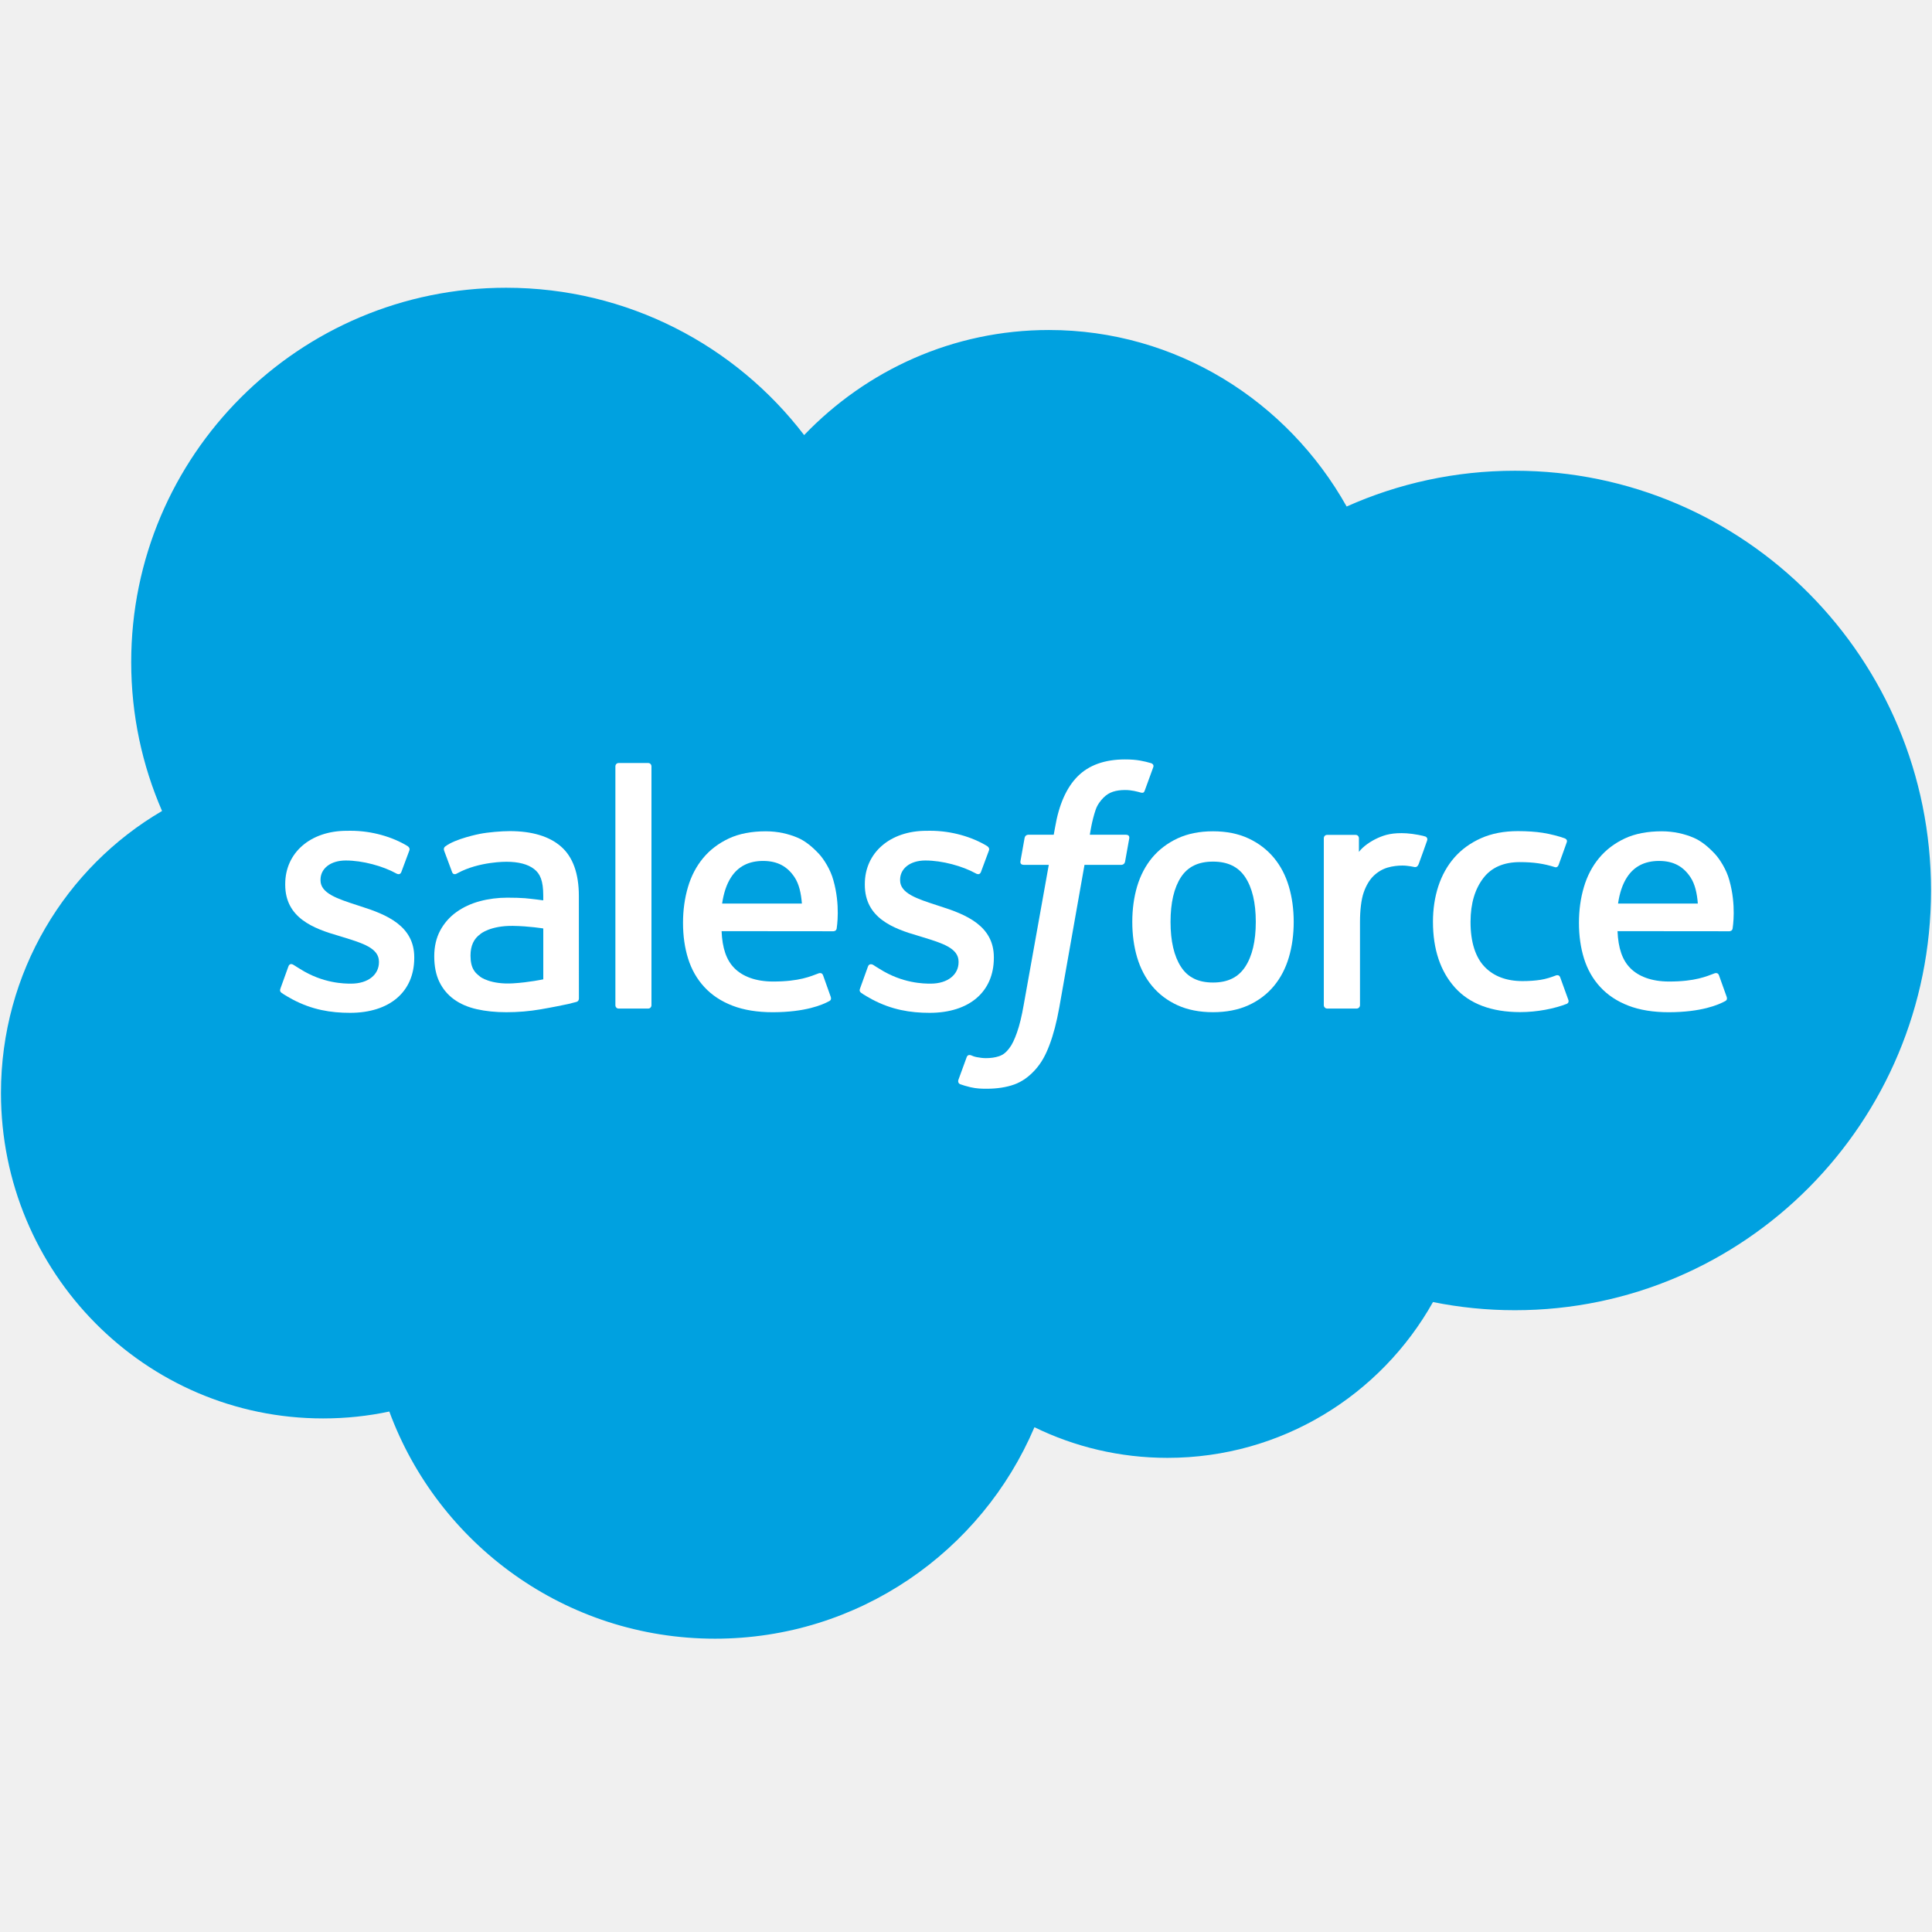
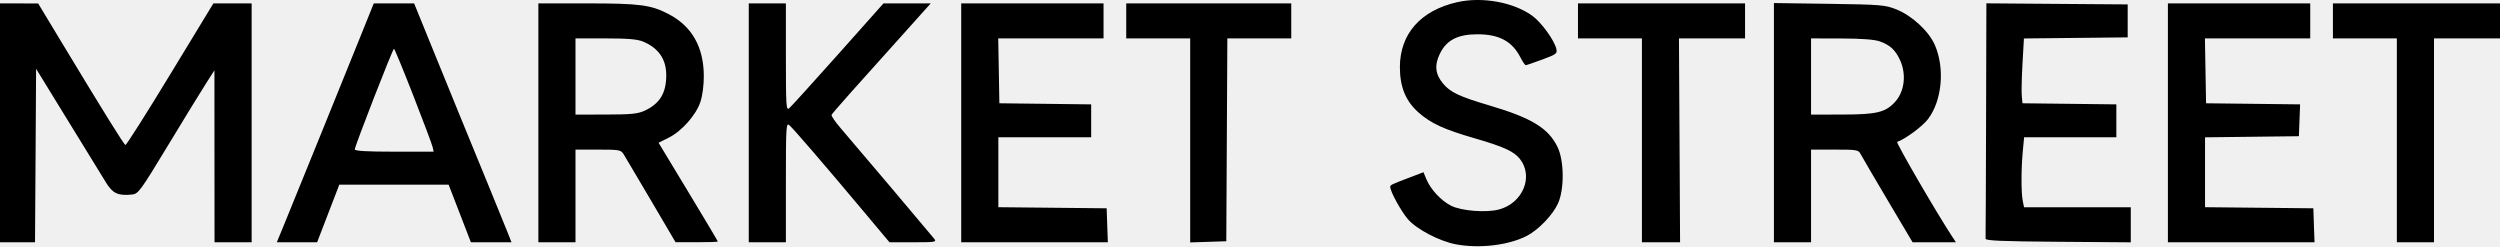
- <svg xmlns="http://www.w3.org/2000/svg" width="800px" height="800px" viewBox="0 -38 256 256" version="1.1" preserveAspectRatio="xMidYMid">
-   <g>
-     <path d="M106.553,159.611 C114.801,168.205 126.284,173.535 138.984,173.535 C155.866,173.535 170.595,164.121 178.438,150.146 C185.255,153.192 192.799,154.886 200.738,154.886 C231.187,154.886 255.872,129.985 255.872,99.271 C255.872,68.552 231.187,43.652 200.738,43.652 C197.022,43.652 193.39,44.023 189.878,44.734 C182.97,32.413 169.808,24.089 154.7,24.089 C148.376,24.089 142.394,25.549 137.068,28.147 C130.066,11.677 113.752,0.128 94.739,0.128 C74.939,0.128 58.064,12.657 51.586,30.227 C48.756,29.626 45.823,29.313 42.814,29.313 C19.24,29.313 0.128,48.621 0.128,72.443 C0.128,88.407 8.715,102.345 21.473,109.803 C18.846,115.847 17.385,122.517 17.385,129.53 C17.385,156.926 39.626,179.134 67.059,179.134 C83.165,179.134 97.478,171.476 106.553,159.611" fill="#00A1E0" transform="translate(128, 89.63111) scale(1, -1) translate(-128, -89.63111) ">
- 
- </path>
-     <path d="M37.17,75.331 C37.01,74.912 37.228,74.825 37.279,74.752 C37.76,74.402 38.248,74.151 38.74,73.87 C41.349,72.486 43.811,72.081 46.387,72.081 C51.633,72.081 54.89,74.872 54.89,79.364 L54.89,79.451 C54.89,83.604 51.214,85.113 47.764,86.202 L47.316,86.348 C44.715,87.193 42.471,87.921 42.471,89.634 L42.471,89.725 C42.471,91.189 43.782,92.268 45.815,92.268 C48.074,92.268 50.755,91.517 52.482,90.563 C52.482,90.563 52.988,90.235 53.174,90.727 C53.276,90.989 54.15,93.342 54.242,93.597 C54.34,93.874 54.165,94.078 53.987,94.188 C52.016,95.386 49.291,96.206 46.471,96.206 L45.946,96.202 C41.145,96.202 37.793,93.302 37.793,89.145 L37.793,89.058 C37.793,84.675 41.491,83.255 44.955,82.264 L45.513,82.092 C48.037,81.317 50.212,80.65 50.212,78.872 L50.212,78.785 C50.212,77.16 48.799,75.95 46.518,75.95 C45.633,75.95 42.81,75.968 39.76,77.896 C39.392,78.111 39.177,78.267 38.893,78.438 C38.744,78.533 38.369,78.697 38.205,78.202 L37.17,75.331 L37.17,75.331 Z" fill="#FFFFFF" transform="translate(46.00114, 84.14354) scale(1, -1) translate(-46.00114, -84.14354) ">
- 
- </path>
-     <path d="M113.97,75.331 C113.809,74.912 114.028,74.825 114.079,74.752 C114.56,74.402 115.048,74.151 115.54,73.87 C118.148,72.486 120.611,72.081 123.187,72.081 C128.433,72.081 131.69,74.872 131.69,79.364 L131.69,79.451 C131.69,83.604 128.014,85.113 124.564,86.202 L124.116,86.348 C121.515,87.193 119.27,87.921 119.27,89.634 L119.27,89.725 C119.27,91.189 120.582,92.268 122.615,92.268 C124.874,92.268 127.555,91.517 129.282,90.563 C129.282,90.563 129.788,90.235 129.974,90.727 C130.076,90.989 130.95,93.342 131.041,93.597 C131.14,93.874 130.965,94.078 130.786,94.188 C128.815,95.386 126.09,96.206 123.271,96.206 L122.746,96.202 C117.944,96.202 114.593,93.302 114.593,89.145 L114.593,89.058 C114.593,84.675 118.29,83.255 121.755,82.264 L122.312,82.092 C124.837,81.317 127.016,80.65 127.016,78.872 L127.016,78.785 C127.016,77.16 125.598,75.95 123.318,75.95 C122.433,75.95 119.609,75.968 116.56,77.896 C116.192,78.111 115.973,78.26 115.697,78.438 C115.602,78.5 115.157,78.672 115.004,78.202 L113.97,75.331 L113.97,75.331 Z" fill="#FFFFFF" transform="translate(122.8008, 84.14354) scale(1, -1) translate(-122.8008, -84.14354) ">
- 
- </path>
-     <path d="M166.399,84.114 C166.399,81.574 165.925,79.574 164.993,78.161 C164.071,76.762 162.676,76.081 160.73,76.081 C158.781,76.081 157.393,76.758 156.486,78.161 C155.568,79.571 155.102,81.574 155.102,84.114 C155.102,86.649 155.568,88.646 156.486,90.045 C157.393,91.429 158.781,92.103 160.73,92.103 C162.676,92.103 164.071,91.429 164.996,90.045 C165.925,88.646 166.399,86.649 166.399,84.114 M170.778,88.821 C170.348,90.274 169.678,91.556 168.785,92.624 C167.892,93.695 166.763,94.555 165.422,95.181 C164.085,95.804 162.504,96.121 160.73,96.121 C158.952,96.121 157.371,95.804 156.034,95.181 C154.694,94.555 153.564,93.695 152.668,92.624 C151.779,91.553 151.109,90.27 150.675,88.821 C150.249,87.374 150.034,85.793 150.034,84.114 C150.034,82.434 150.249,80.849 150.675,79.407 C151.109,77.957 151.775,76.675 152.672,75.603 C153.564,74.532 154.697,73.676 156.034,73.068 C157.375,72.459 158.952,72.15 160.73,72.15 C162.504,72.15 164.082,72.459 165.422,73.068 C166.759,73.676 167.892,74.532 168.785,75.603 C169.678,76.671 170.348,77.953 170.778,79.407 C171.208,80.853 171.423,82.438 171.423,84.114 C171.423,85.789 171.208,87.374 170.778,88.821" fill="#FFFFFF" transform="translate(160.7283, 84.13553) scale(1, -1) translate(-160.7283, -84.13553) ">
- 
- </path>
-     <path d="M206.737,76.725 C206.592,77.151 206.18,76.991 206.18,76.991 C205.543,76.747 204.865,76.521 204.144,76.408 C203.411,76.295 202.606,76.237 201.743,76.237 C199.623,76.237 197.939,76.867 196.734,78.113 C195.524,79.359 194.846,81.374 194.854,84.099 C194.861,86.58 195.459,88.445 196.533,89.866 C197.601,91.279 199.225,92.004 201.393,92.004 C203.2,92.004 204.577,91.797 206.02,91.341 C206.02,91.341 206.366,91.192 206.53,91.644 C206.912,92.707 207.197,93.469 207.605,94.638 C207.721,94.97 207.437,95.112 207.335,95.152 C206.767,95.374 205.426,95.735 204.413,95.888 C203.466,96.033 202.359,96.11 201.127,96.11 C199.287,96.11 197.648,95.797 196.245,95.17 C194.846,94.547 193.659,93.687 192.719,92.616 C191.779,91.545 191.065,90.263 190.588,88.813 C190.114,87.367 189.874,85.778 189.874,84.099 C189.874,80.467 190.854,77.53 192.788,75.381 C194.726,73.224 197.637,72.128 201.433,72.128 C203.677,72.128 205.98,72.583 207.634,73.235 C207.634,73.235 207.951,73.388 207.812,73.756 L206.737,76.725 L206.737,76.725 Z" fill="#FFFFFF" transform="translate(198.8604, 84.11877) scale(1, -1) translate(-198.8604, -84.11877) ">
- 
- </path>
-     <path d="M214.399,86.552 C214.607,87.962 214.997,89.135 215.598,90.049 C216.505,91.437 217.889,92.199 219.835,92.199 C221.78,92.199 223.066,91.434 223.988,90.049 C224.6,89.135 224.866,87.911 224.971,86.552 L214.399,86.552 L214.399,86.552 Z M229.143,89.652 C228.771,91.055 227.849,92.472 227.245,93.12 C226.29,94.148 225.358,94.866 224.432,95.266 C223.223,95.784 221.773,96.126 220.184,96.126 C218.334,96.126 216.654,95.816 215.292,95.175 C213.926,94.534 212.778,93.66 211.878,92.57 C210.978,91.485 210.301,90.191 209.871,88.723 C209.437,87.262 209.219,85.67 209.219,83.991 C209.219,82.282 209.445,80.69 209.893,79.259 C210.344,77.816 211.066,76.544 212.042,75.492 C213.015,74.432 214.268,73.601 215.769,73.022 C217.259,72.446 219.07,72.147 221.15,72.151 C225.43,72.166 227.686,73.12 228.614,73.634 C228.778,73.725 228.935,73.885 228.738,74.344 L227.769,77.058 C227.624,77.463 227.212,77.313 227.212,77.313 C226.152,76.92 224.644,76.213 221.128,76.22 C218.829,76.224 217.124,76.902 216.057,77.962 C214.96,79.047 214.425,80.643 214.33,82.894 L229.154,82.88 C229.154,82.88 229.543,82.887 229.584,83.266 C229.598,83.426 230.094,86.312 229.143,89.652 L229.143,89.652 Z" fill="#FFFFFF" transform="translate(219.4721, 84.13846) scale(1, -1) translate(-219.4721, -84.13846) ">
- 
- </path>
-     <path d="M95.683,86.552 C95.894,87.962 96.28,89.135 96.882,90.049 C97.789,91.437 99.173,92.199 101.118,92.199 C103.064,92.199 104.35,91.434 105.275,90.049 C105.884,89.135 106.15,87.911 106.255,86.552 L95.683,86.552 L95.683,86.552 Z M110.423,89.652 C110.051,91.055 109.133,92.472 108.528,93.12 C107.574,94.148 106.641,94.866 105.716,95.266 C104.507,95.784 103.057,96.126 101.468,96.126 C99.621,96.126 97.938,95.816 96.576,95.175 C95.209,94.534 94.062,93.66 93.162,92.57 C92.262,91.485 91.585,90.191 91.155,88.723 C90.725,87.262 90.503,85.67 90.503,83.991 C90.503,82.282 90.728,80.69 91.177,79.259 C91.628,77.816 92.35,76.544 93.326,75.492 C94.299,74.432 95.552,73.601 97.053,73.022 C98.543,72.446 100.353,72.147 102.434,72.151 C106.714,72.166 108.969,73.12 109.898,73.634 C110.062,73.725 110.219,73.885 110.022,74.344 L109.057,77.058 C108.907,77.463 108.496,77.313 108.496,77.313 C107.436,76.92 105.931,76.213 102.408,76.22 C100.113,76.224 98.408,76.902 97.341,77.962 C96.244,79.047 95.708,80.643 95.614,82.894 L110.437,82.88 C110.437,82.88 110.827,82.887 110.867,83.266 C110.882,83.426 111.377,86.312 110.423,89.652 L110.423,89.652 Z" fill="#FFFFFF" transform="translate(100.7556, 84.13846) scale(1, -1) translate(-100.7556, -84.13846) ">
- 
- </path>
-     <path d="M63.642,76.819 C63.063,77.281 62.982,77.398 62.786,77.697 C62.494,78.152 62.345,78.801 62.345,79.624 C62.345,80.928 62.775,81.864 63.667,82.495 C63.656,82.491 64.942,83.606 67.966,83.566 C70.09,83.537 71.988,83.223 71.988,83.223 L71.988,76.484 L71.992,76.484 C71.992,76.484 70.108,76.079 67.988,75.952 C64.971,75.77 63.631,76.822 63.642,76.819 M69.54,87.234 C68.939,87.278 68.159,87.304 67.227,87.304 C65.955,87.304 64.727,87.143 63.576,86.834 C62.418,86.524 61.376,86.039 60.48,85.398 C59.58,84.753 58.855,83.93 58.33,82.954 C57.806,81.977 57.54,80.826 57.54,79.537 C57.54,78.225 57.765,77.085 58.217,76.152 C58.669,75.216 59.321,74.436 60.152,73.835 C60.975,73.234 61.991,72.793 63.172,72.527 C64.334,72.261 65.653,72.126 67.095,72.126 C68.615,72.126 70.13,72.25 71.598,72.502 C73.052,72.749 74.837,73.11 75.332,73.223 C75.824,73.34 76.371,73.489 76.371,73.489 C76.739,73.58 76.709,73.974 76.709,73.974 L76.702,87.529 C76.702,90.502 75.908,92.706 74.345,94.072 C72.79,95.435 70.498,96.123 67.536,96.123 C66.425,96.123 64.636,95.97 63.565,95.755 C63.565,95.755 60.327,95.129 58.993,94.087 C58.993,94.087 58.702,93.905 58.862,93.497 L59.911,90.677 C60.042,90.313 60.396,90.437 60.396,90.437 C60.396,90.437 60.509,90.48 60.64,90.557 C63.492,92.109 67.099,92.061 67.099,92.061 C68.702,92.061 69.933,91.741 70.764,91.103 C71.573,90.484 71.984,89.548 71.984,87.573 L71.984,86.947 C70.709,87.129 69.54,87.234 69.54,87.234" fill="#FFFFFF" transform="translate(67.12482, 84.12497) scale(1, -1) translate(-67.12482, -84.12497) ">
- 
- </path>
-     <path d="M189.099,94.659 C189.212,94.994 188.975,95.154 188.877,95.191 C188.626,95.289 187.365,95.555 186.392,95.617 C184.531,95.73 183.496,95.417 182.571,95.001 C181.653,94.586 180.633,93.916 180.064,93.154 L180.064,94.958 C180.064,95.209 179.886,95.409 179.638,95.409 L175.838,95.409 C175.591,95.409 175.412,95.209 175.412,94.958 L175.412,72.848 C175.412,72.6 175.616,72.396 175.864,72.396 L179.758,72.396 C180.006,72.396 180.206,72.6 180.206,72.848 L180.206,83.894 C180.206,85.376 180.37,86.856 180.698,87.784 C181.019,88.703 181.456,89.438 181.995,89.967 C182.538,90.491 183.154,90.859 183.828,91.067 C184.516,91.278 185.278,91.347 185.817,91.347 C186.593,91.347 187.445,91.147 187.445,91.147 C187.729,91.114 187.89,91.289 187.984,91.548 C188.239,92.225 188.961,94.255 189.099,94.659" fill="#FFFFFF" transform="translate(182.2705, 84.01825) scale(1, -1) translate(-182.2705, -84.01825) ">
- 
- </path>
-     <path d="M152.544,105.762 C152.07,105.907 151.64,106.006 151.079,106.111 C150.511,106.213 149.833,106.264 149.065,106.264 C146.383,106.264 144.27,105.507 142.788,104.013 C141.312,102.527 140.31,100.264 139.808,97.288 L139.625,96.286 L136.259,96.286 C136.259,96.286 135.851,96.301 135.764,95.856 L135.214,92.77 C135.174,92.479 135.301,92.293 135.695,92.293 L138.97,92.293 L135.647,73.743 C135.389,72.249 135.09,71.021 134.758,70.089 C134.434,69.171 134.117,68.482 133.724,67.979 C133.345,67.498 132.988,67.141 132.368,66.934 C131.858,66.762 131.268,66.682 130.623,66.682 C130.266,66.682 129.789,66.741 129.436,66.813 C129.086,66.883 128.9,66.959 128.634,67.072 C128.634,67.072 128.252,67.218 128.099,66.835 C127.978,66.518 127.104,64.118 126.999,63.822 C126.897,63.527 127.042,63.298 127.228,63.229 C127.665,63.076 127.989,62.974 128.583,62.832 C129.407,62.638 130.102,62.628 130.755,62.628 C132.117,62.628 133.363,62.821 134.394,63.192 C135.429,63.567 136.332,64.22 137.134,65.101 C137.997,66.056 138.54,67.054 139.057,68.42 C139.571,69.768 140.012,71.444 140.361,73.396 L143.702,92.293 L148.584,92.293 C148.584,92.293 148.995,92.279 149.079,92.727 L149.633,95.809 C149.669,96.104 149.546,96.286 149.148,96.286 L144.409,96.286 C144.434,96.392 144.649,98.06 145.192,99.63 C145.425,100.297 145.862,100.84 146.23,101.211 C146.595,101.576 147.014,101.834 147.473,101.984 C147.943,102.137 148.478,102.21 149.065,102.21 C149.509,102.21 149.95,102.159 150.281,102.089 C150.74,101.991 150.919,101.94 151.039,101.904 C151.524,101.758 151.589,101.9 151.684,102.133 L152.817,105.244 C152.934,105.579 152.646,105.722 152.544,105.762" fill="#FFFFFF" transform="translate(139.9046, 84.44593) scale(1, -1) translate(-139.9046, -84.44593) ">
- 
- </path>
-     <path d="M86.322,63.553 C86.322,63.306 86.143,63.105 85.896,63.105 L81.965,63.105 C81.717,63.105 81.542,63.306 81.542,63.553 L81.542,95.19 C81.542,95.437 81.717,95.638 81.965,95.638 L85.896,95.638 C86.143,95.638 86.322,95.437 86.322,95.19 L86.322,63.553 L86.322,63.553 Z" fill="#FFFFFF" transform="translate(83.93188, 79.37148) scale(1, -1) translate(-83.93188, -79.37148) ">
- 
- </path>
-   </g>
+ <svg xmlns="http://www.w3.org/2000/svg" width="132" height="13" viewBox="0 0 132 13" fill="none">
+   <path fill-rule="evenodd" clip-rule="evenodd" d="M76.935 0.116C75.003 0.556 73.912 1.796 73.914 3.55C73.915 4.6 74.225 5.346 74.905 5.945C75.558 6.518 76.243 6.833 77.859 7.301C79.405 7.75 79.936 7.992 80.254 8.396C80.984 9.323 80.405 10.722 79.152 11.059C78.477 11.242 77.15 11.137 76.609 10.859C76.086 10.591 75.54 10.004 75.317 9.471L75.159 9.093L74.473 9.355C73.422 9.756 73.406 9.764 73.406 9.874C73.406 10.113 73.973 11.148 74.335 11.57C74.793 12.104 76.006 12.739 76.879 12.901C78.123 13.131 79.641 12.951 80.608 12.459C81.219 12.147 81.982 11.358 82.26 10.747C82.603 9.998 82.591 8.485 82.237 7.76C81.75 6.763 80.871 6.227 78.641 5.568C77.066 5.102 76.584 4.876 76.201 4.421C75.777 3.918 75.727 3.437 76.035 2.817C76.385 2.113 76.978 1.81 78.007 1.81C79.155 1.81 79.841 2.179 80.28 3.033C80.395 3.258 80.521 3.441 80.56 3.441C80.599 3.441 80.993 3.307 81.434 3.143C82.186 2.864 82.234 2.827 82.172 2.572C82.061 2.113 81.379 1.175 80.908 0.835C79.911 0.114 78.26 -0.185 76.935 0.116ZM0 6.485V12.792H0.925H1.849L1.878 8.211L1.906 3.631L3.594 6.379C4.523 7.89 5.429 9.364 5.608 9.655C5.955 10.216 6.236 10.344 6.962 10.272C7.305 10.238 7.391 10.12 8.868 7.682C9.719 6.276 10.619 4.808 10.869 4.42L11.322 3.713L11.324 8.252L11.327 12.792H12.307H13.287V6.485V0.179H12.277H11.267L8.985 3.931C7.731 5.995 6.667 7.671 6.622 7.655C6.539 7.627 5.474 5.912 3.245 2.22L2.015 0.182L1.007 0.181L0 0.179V6.485ZM19.023 1.946C18.048 4.364 15.584 10.436 15.052 11.732L14.616 12.792H15.68H16.744L17.33 11.27L17.916 9.749L20.802 9.751L23.688 9.752L24.276 11.272L24.863 12.792H25.935H27.007L26.781 12.221C26.657 11.907 26.224 10.843 25.818 9.856C24.981 7.823 23.805 4.944 22.651 2.109L21.866 0.179H20.801H19.735L19.023 1.946ZM28.426 6.485V12.792H29.406H30.386V10.345V7.899H31.582C32.704 7.899 32.786 7.914 32.929 8.144C33.013 8.278 33.663 9.378 34.375 10.588L35.668 12.788L36.785 12.79C37.399 12.791 37.901 12.774 37.901 12.751C37.901 12.729 37.197 11.547 36.336 10.124L34.772 7.537L35.299 7.275C35.995 6.929 36.748 6.08 36.981 5.381C37.092 5.048 37.164 4.497 37.161 3.998C37.154 2.486 36.533 1.391 35.323 0.754C34.375 0.256 33.798 0.179 30.98 0.179H28.426V6.485ZM39.535 6.485V12.792H40.515H41.495V9.625C41.495 6.687 41.508 6.47 41.676 6.608C41.873 6.771 43.513 8.675 45.62 11.188L46.965 12.792H48.219C49.395 12.792 49.463 12.78 49.323 12.602C49.107 12.329 45.041 7.523 44.406 6.79C44.111 6.45 43.886 6.124 43.907 6.066C43.939 5.979 45.051 4.728 48.777 0.587L49.144 0.179H47.896H46.648L44.248 2.874C42.927 4.355 41.768 5.634 41.671 5.714C41.51 5.848 41.495 5.623 41.495 3.019V0.179H40.515H39.535V6.485ZM50.752 6.485V12.792H54.623H58.494L58.462 11.895L58.431 10.998L55.572 10.969L52.713 10.94V9.093V7.247H55.163H57.614V6.379V5.511L55.191 5.482L52.767 5.453L52.737 3.74L52.707 2.028H55.487H58.267V1.103V0.179H54.51H50.752V6.485ZM59.465 1.103V2.028H61.154H62.842V7.414V12.8L63.795 12.769L64.748 12.738L64.776 7.383L64.804 2.028H66.491H68.178V1.103V0.179H63.822H59.465V1.103ZM83.317 1.103V2.028H85.005H86.693V7.41V12.792H87.701H88.708L88.679 7.41L88.649 2.028H90.394H92.139V1.103V0.179H87.728H83.317V1.103ZM93.663 6.476V12.792H94.644H95.624V10.345V7.899H96.872C98.058 7.899 98.127 7.911 98.246 8.144C98.316 8.278 98.96 9.379 99.678 10.59L100.985 12.792H102.129H103.273L103.076 12.493C102.228 11.201 100.089 7.518 100.171 7.491C100.588 7.352 101.504 6.676 101.799 6.288C102.539 5.317 102.697 3.609 102.161 2.379C101.84 1.642 100.951 0.821 100.116 0.491C99.531 0.26 99.298 0.241 96.577 0.202L93.663 0.161V6.476ZM104.865 6.321C104.856 9.701 104.844 12.527 104.838 12.602C104.829 12.707 105.675 12.744 108.666 12.766L112.505 12.795V11.869V10.943H109.687H106.869L106.801 10.604C106.713 10.168 106.715 8.92 106.804 7.981L106.873 7.247H109.308H111.743V6.379V5.511L109.265 5.482L106.787 5.453L106.75 5.072C106.729 4.863 106.746 4.093 106.788 3.361L106.863 2.031L109.602 2.002L112.342 1.973V1.103V0.233L108.611 0.205L104.881 0.176L104.865 6.321ZM114.465 6.485V12.792H118.336H122.207L122.175 11.895L122.144 10.998L119.285 10.969L116.426 10.94V9.095V7.251L118.903 7.221L121.381 7.192L121.413 6.352L121.445 5.511L118.962 5.482L116.48 5.453L116.45 3.74L116.42 2.028H119.2H121.98V1.103V0.179H118.223H114.465V6.485ZM123.178 1.103V2.028H124.866H126.554V7.41V12.792H127.535H128.515V7.41V2.028H130.257H132V1.103V0.179H127.589H123.178V1.103ZM33.955 2.196C34.773 2.537 35.178 3.126 35.178 3.972C35.178 4.915 34.836 5.476 34.035 5.845C33.674 6.011 33.321 6.046 31.993 6.048L30.386 6.051V4.039V2.028H31.969C33.151 2.028 33.654 2.07 33.955 2.196ZM99.252 2.185C99.795 2.378 100.075 2.636 100.32 3.169C100.669 3.927 100.56 4.835 100.055 5.385C99.551 5.934 99.084 6.046 97.285 6.048L95.624 6.051V4.039V2.028L97.23 2.032C98.298 2.035 98.976 2.087 99.252 2.185ZM21.822 5.046C22.353 6.406 22.812 7.628 22.842 7.763L22.897 8.008H20.815C19.358 8.008 18.733 7.971 18.733 7.887C18.733 7.716 20.736 2.572 20.802 2.574C20.832 2.574 21.291 3.687 21.822 5.046Z" fill="black" />
</svg>
